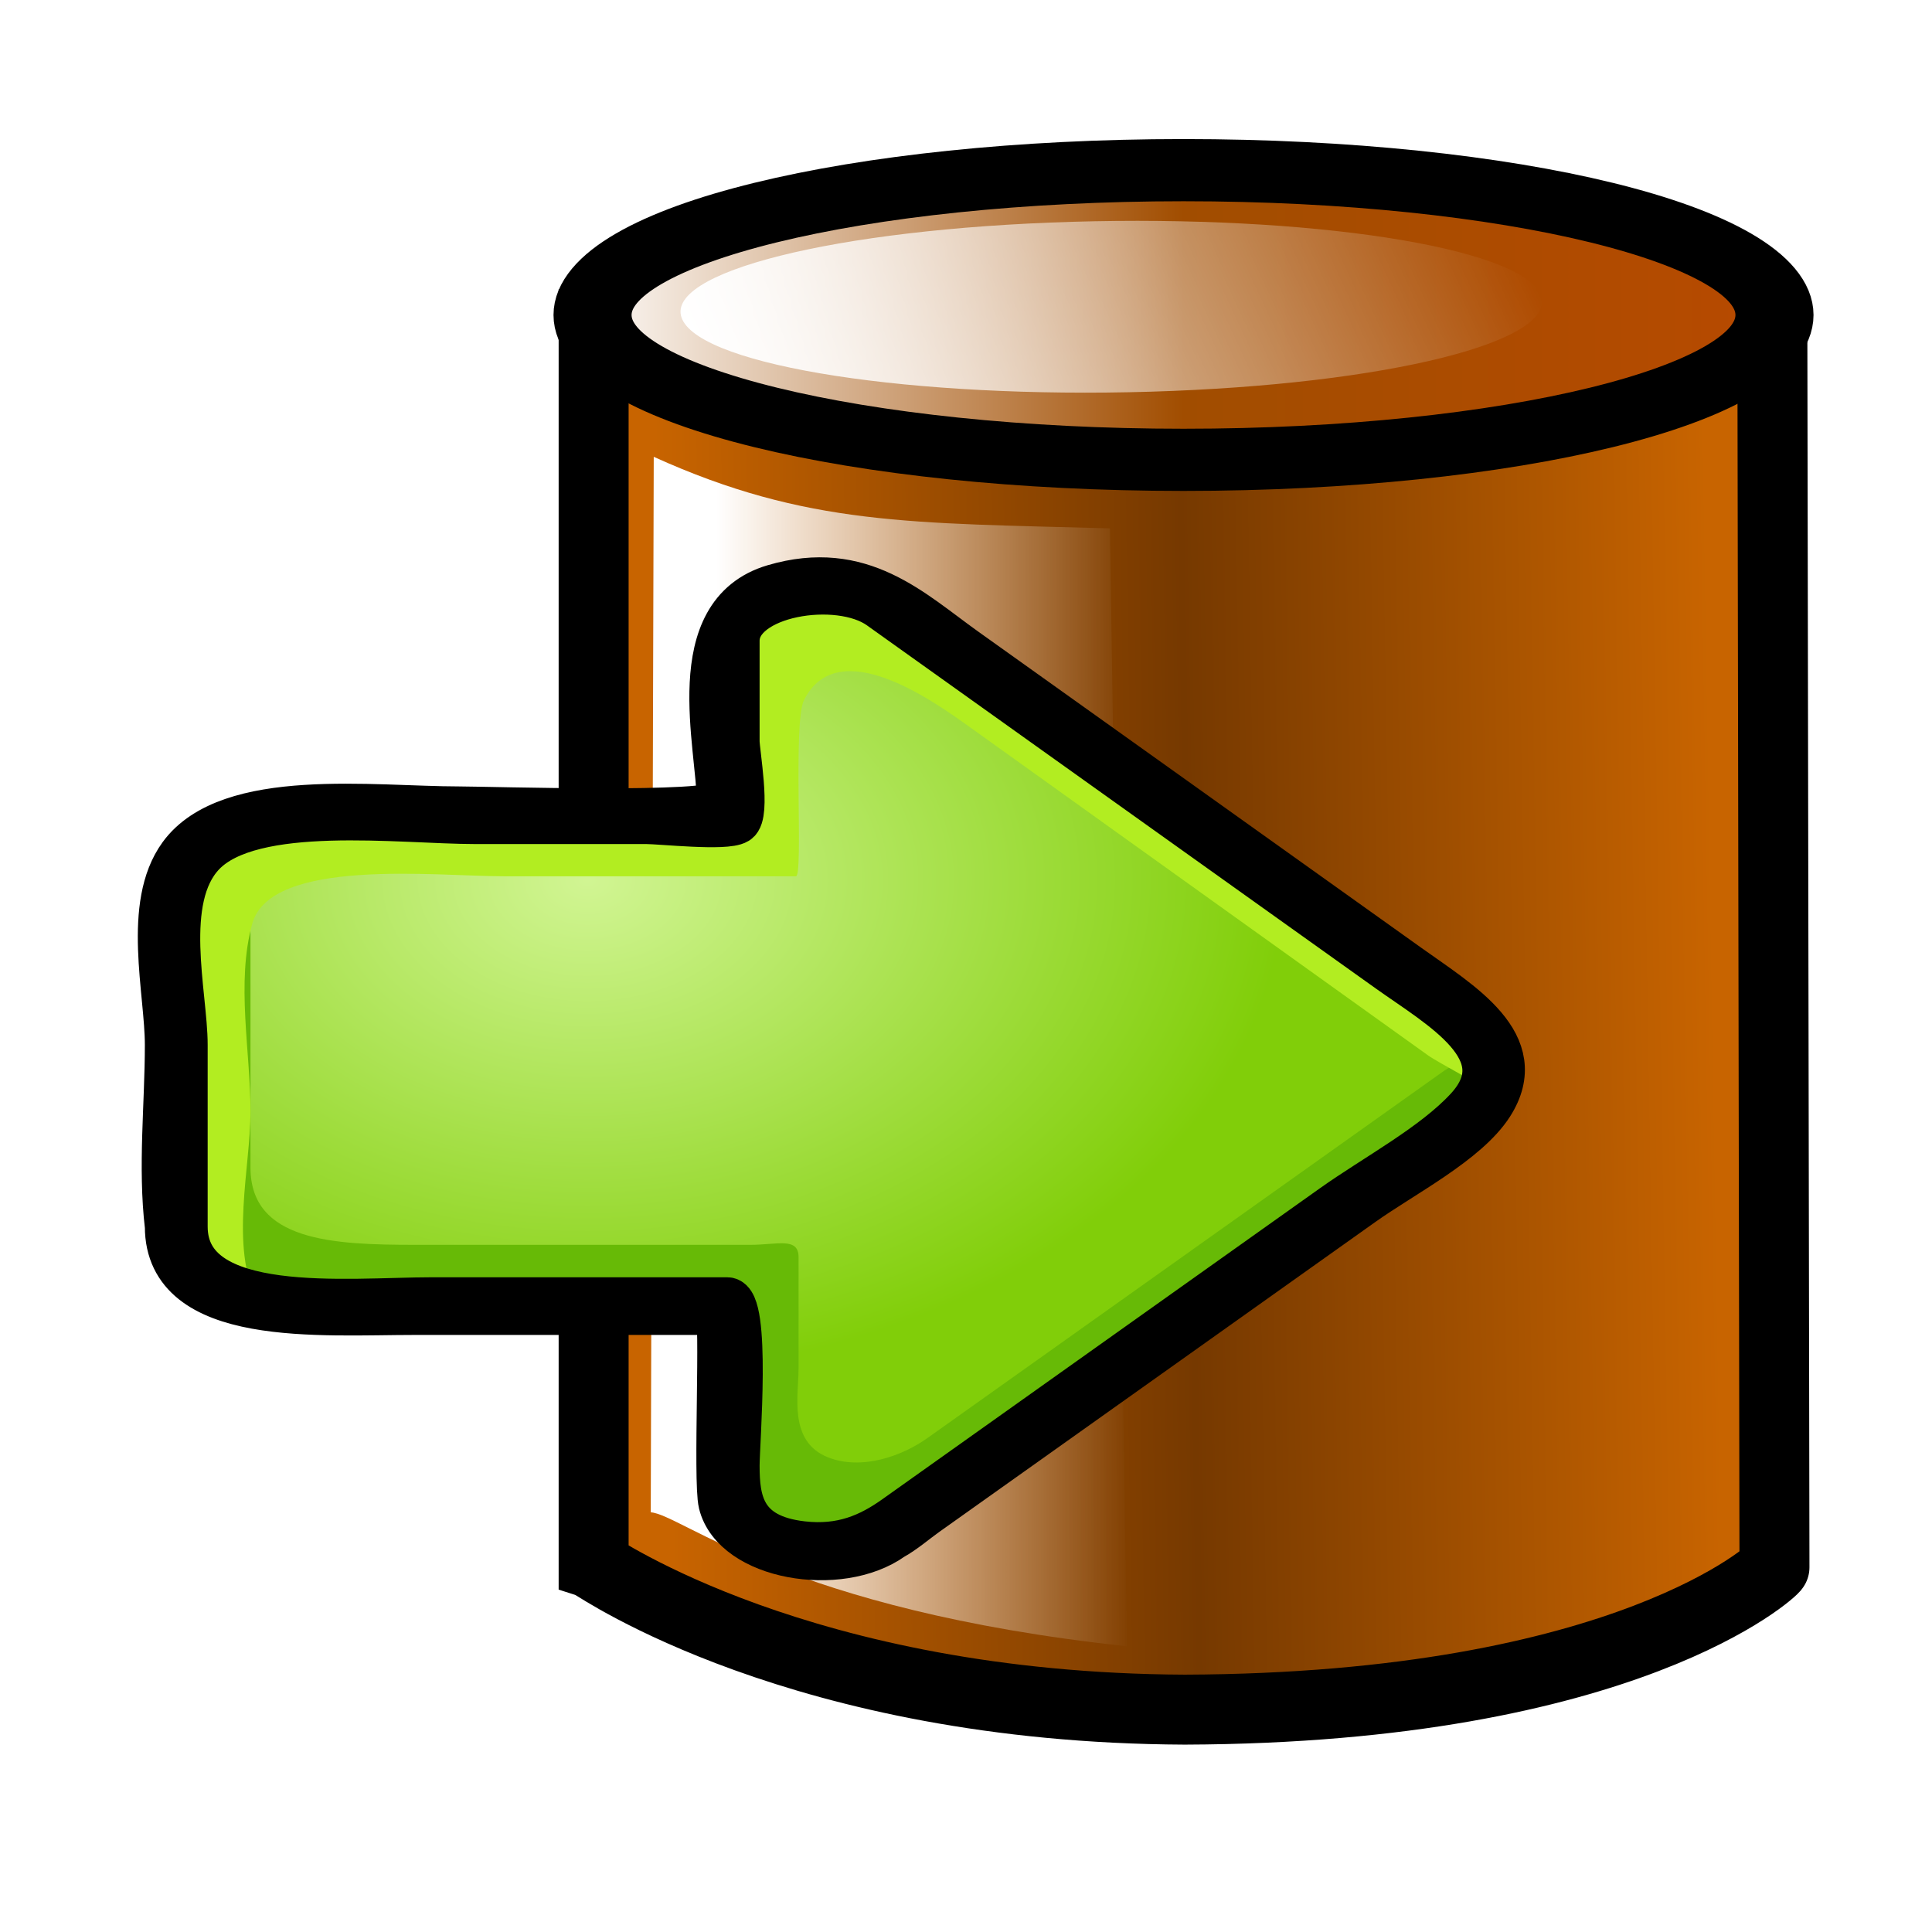
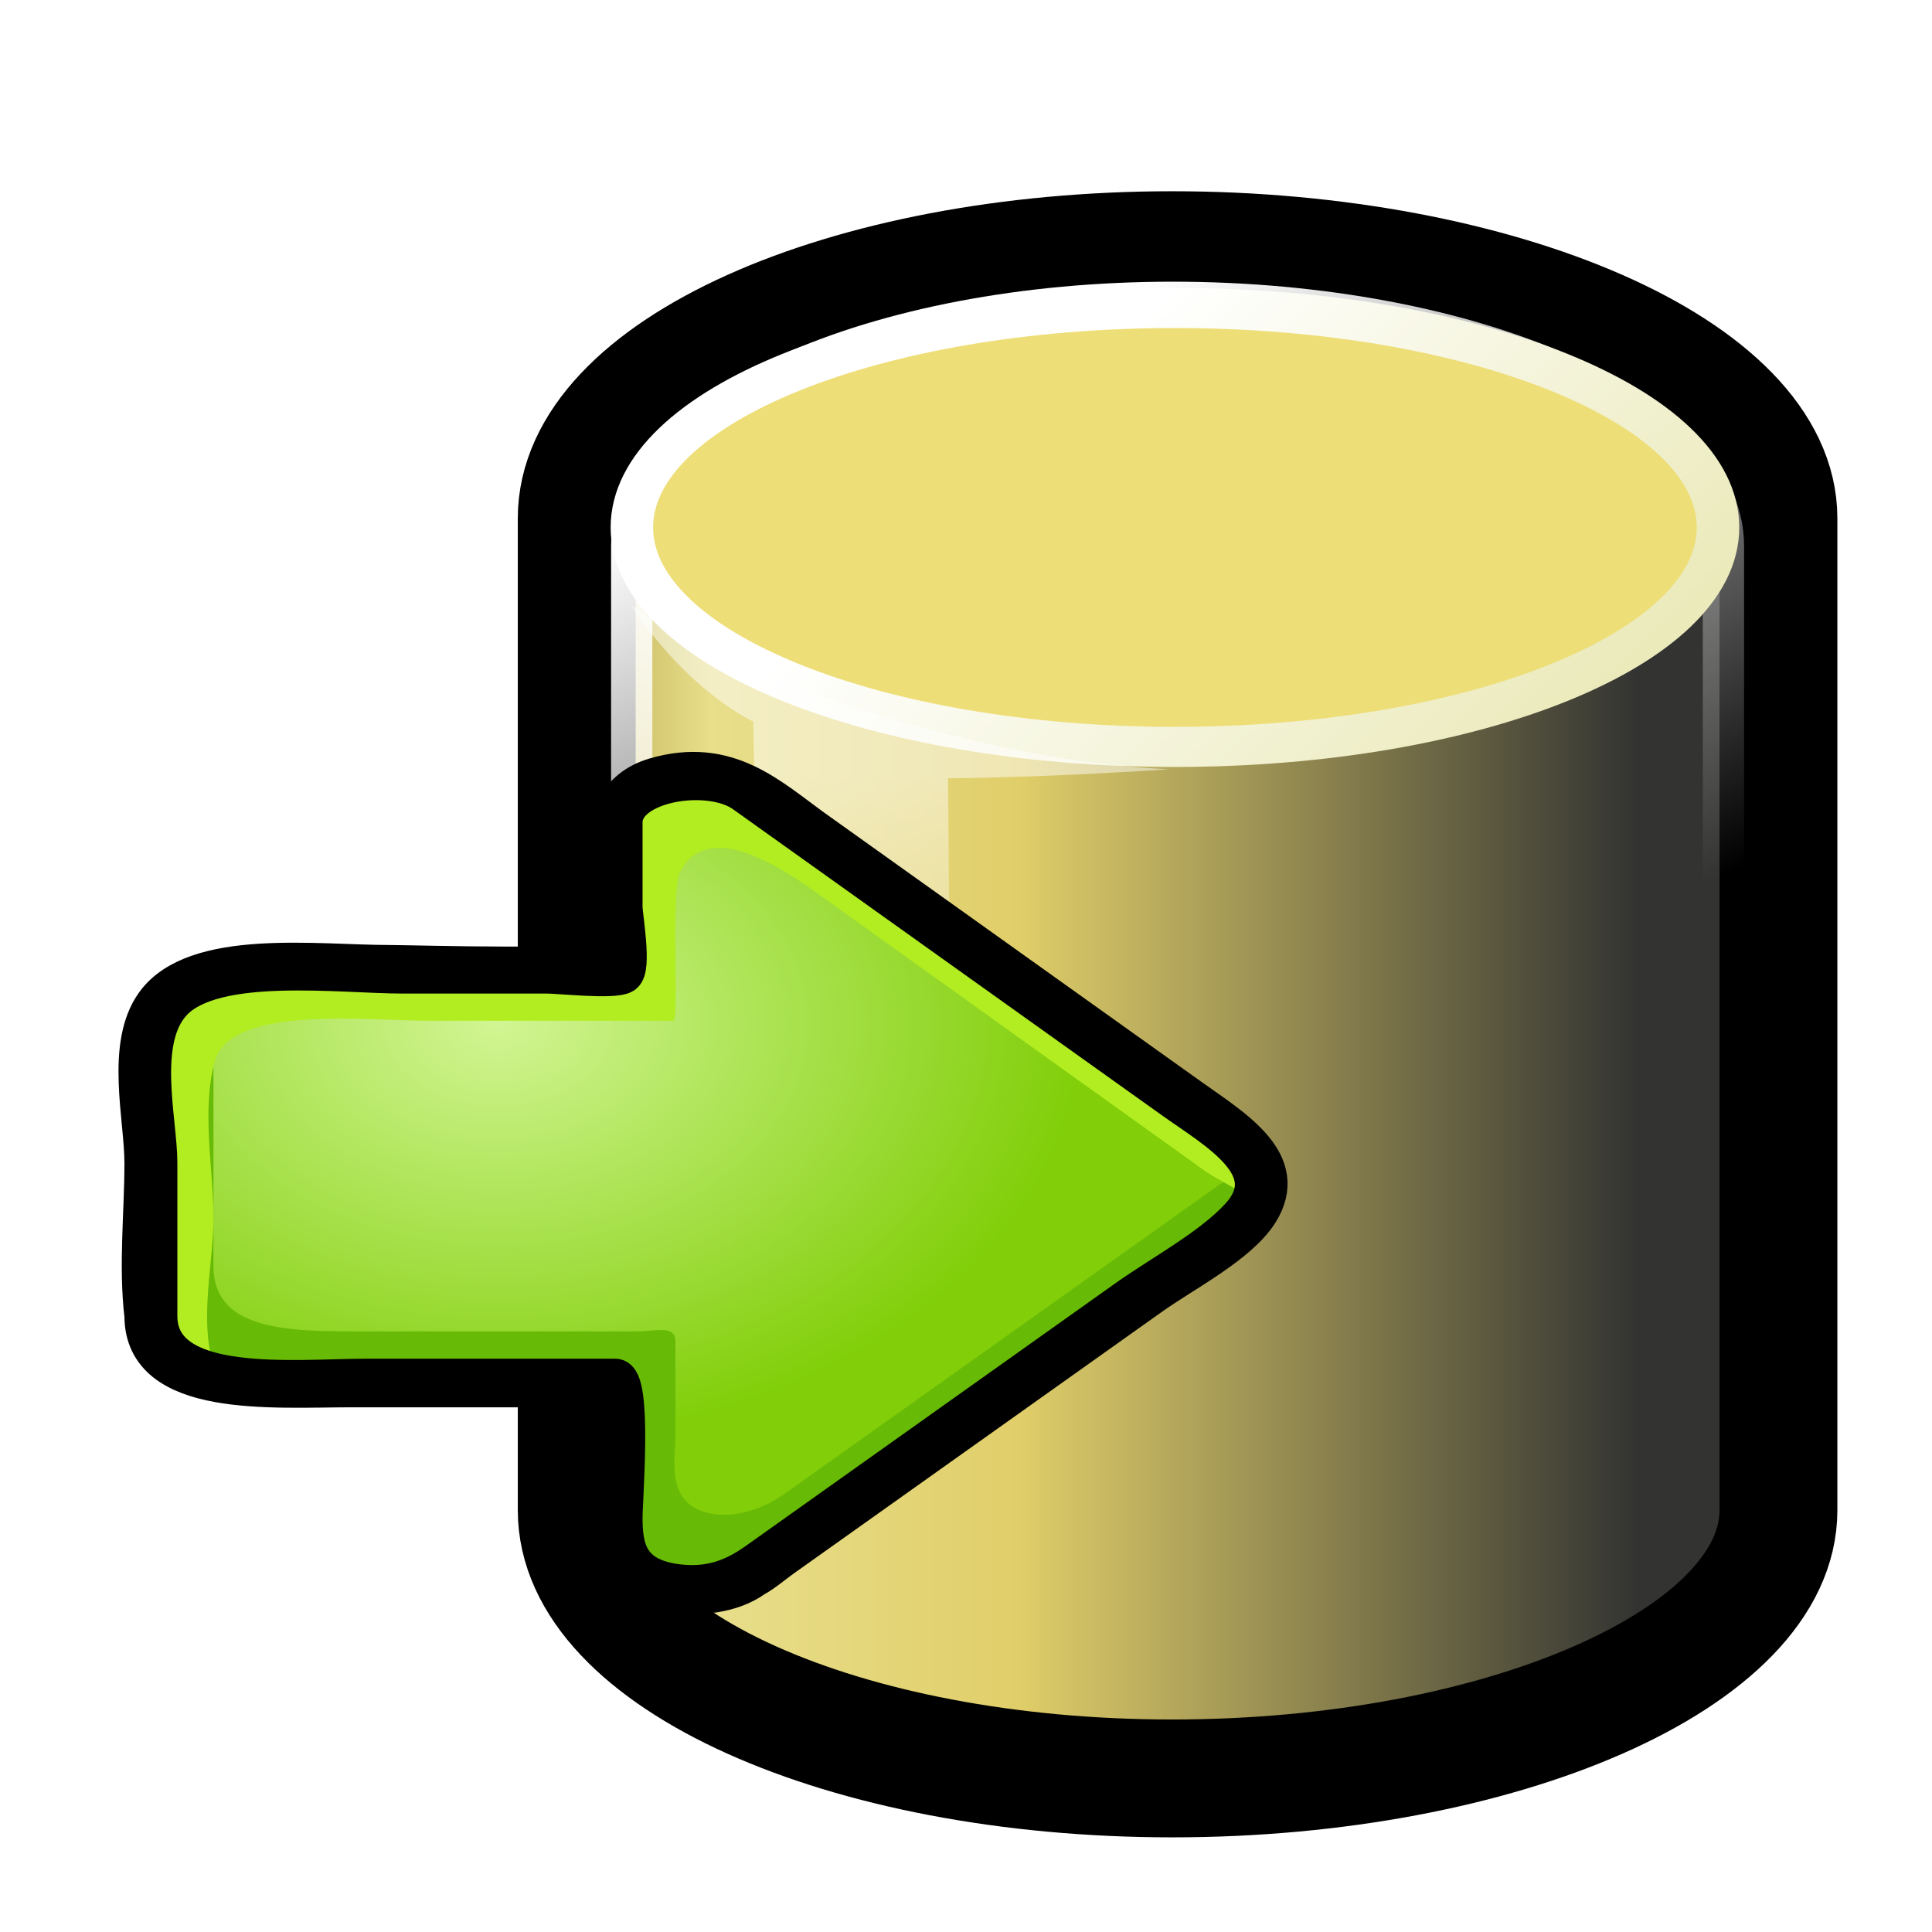
<svg xmlns="http://www.w3.org/2000/svg" xmlns:xlink="http://www.w3.org/1999/xlink" width="400" height="400" id="svg2" version="1.0">
  <defs id="defs4">
+     <linearGradient y2="18.66" x2="22.096" y1="15.407" x1="18.113" gradientUnits="userSpaceOnUse" id="aigrd13">
+       <stop id="stop13090" style="stop-color:#f5ff4a;stop-opacity:1;" offset="0" />
+       <stop id="stop13092" style="stop-color:#b6c01a;stop-opacity:1;" offset="1" />
+     </linearGradient>
+     <linearGradient y2="18.917" x2="21.569" y1="16.734" x1="16.9" gradientUnits="userSpaceOnUse" id="aigrd12">
+       <stop id="stop13083" style="stop-color:#E8F066" offset="0" />
+       <stop id="stop13085" style="stop-color:#777A34" offset="1" />
+     </linearGradient>
+     <linearGradient y2="17.34" x2="23.265" y1="14.136" x1="19.654" gradientUnits="userSpaceOnUse" id="aigrd11">
+       <stop id="stop13076" style="stop-color:#3fa6cc;stop-opacity:1;" offset="0" />
+       <stop id="stop13078" style="stop-color:#0092ab;stop-opacity:1;" offset="1" />
+     </linearGradient>
+     <linearGradient y2="17.762" x2="23.486" y1="16.037" x1="20.353" gradientUnits="userSpaceOnUse" id="aigrd10">
+       <stop id="stop13069" style="stop-color:#2C7894" offset="0" />
+       <stop id="stop13071" style="stop-color:#0E3D47" offset="1" />
+     </linearGradient>
+     <linearGradient y2="18.017" x2="22.076" y1="14.652" x1="19.734" gradientUnits="userSpaceOnUse" id="aigrd9">
+       <stop id="stop13062" style="stop-color:#ea3c11;stop-opacity:1;" offset="0" />
+       <stop id="stop13064" style="stop-color:#803926" offset="1" />
+     </linearGradient>
+     <linearGradient y2="18.537" x2="22.206" y1="15.31" x1="19.96" gradientUnits="userSpaceOnUse" id="aigrd8">
+       <stop id="stop13055" style="stop-color:#dd6d52;stop-opacity:1;" offset="0" />
+       <stop id="stop13057" style="stop-color:#803926" offset="1" />
+     </linearGradient>
+     <linearGradient id="linearGradient6924">
+       <stop id="stop6926" offset="0" style="stop-color:#ffffff;stop-opacity:1;" />
+       <stop id="stop6928" offset="1" style="stop-color:#ffffff;stop-opacity:0;" />
+     </linearGradient>
+     <linearGradient xlink:href="#linearGradient6924" id="linearGradient3577" gradientUnits="userSpaceOnUse" gradientTransform="matrix(8.420009,0,0,9.09547,-16.52702,44.63322)" x1="16.071" y1="19.5" x2="15.786" y2="30" />
+     <linearGradient id="linearGradient6932">
+       <stop style="stop-color:#ffffff;stop-opacity:1;" offset="0" id="stop6934" />
+       <stop style="stop-color:#e7e6ae;stop-opacity:1;" offset="1" id="stop6936" />
+     </linearGradient>
+     <linearGradient xlink:href="#linearGradient6932" id="linearGradient3575" gradientUnits="userSpaceOnUse" x1="24" y1="8.048" x2="36.076" y2="20.095" />
+     <linearGradient id="linearGradient4176">
+       <stop id="stop4178" offset="0" style="stop-color:#ffffff;stop-opacity:1;" />
+       <stop id="stop4180" offset="1" style="stop-color:#ffffff;stop-opacity:0;" />
+     </linearGradient>
+     <linearGradient xlink:href="#linearGradient4176" id="linearGradient3573" gradientUnits="userSpaceOnUse" gradientTransform="matrix(8.420009,0,0,9.09547,-15.32418,20.59522)" x1="18.372" y1="15.015" x2="25.646" y2="31.524" />
+     <linearGradient id="linearGradient4134">
+       <stop id="stop4136" offset="0" style="stop-color:#88710c;stop-opacity:1;" />
+       <stop style="stop-color:#e8de8b;stop-opacity:1;" offset="0.25" id="stop4148" />
+       <stop style="stop-color:#e0ce69;stop-opacity:1;" offset="0.5" id="stop4142" />
+       <stop id="stop4138" offset="1" style="stop-color:#333432;stop-opacity:1;" />
+     </linearGradient>
+     <linearGradient xlink:href="#linearGradient4134" id="linearGradient3571" gradientUnits="userSpaceOnUse" gradientTransform="matrix(8.641262,0,0,9.334471,-20.64847,14.20949)" x1="9.303" y1="26.719" x2="38.826" y2="26.719" />
    <linearGradient id="linearGradient13881">
      <stop id="stop13883" offset="0" style="stop-color:#c86400;stop-opacity:1;" />
      <stop style="stop-color:#763900;stop-opacity:1;" offset="0.5" id="stop13885" />
      <stop id="stop13887" offset="1" style="stop-color:#c86400;stop-opacity:1;" />
-     </linearGradient>
-     <linearGradient id="linearGradient13873">
-       <stop style="stop-color:white;stop-opacity:1;" offset="0" id="stop13875" />
-       <stop style="stop-color:white;stop-opacity:0;" offset="1" id="stop13877" />
    </linearGradient>
    <marker orient="auto" refY="0" refX="0" id="Arrow2Lstart" style="overflow:visible">
      <path id="path4920" style="font-size:12px;fill-rule:evenodd;stroke-width:0.625;stroke-linejoin:round" d="M 8.719,4.034 L -2.207,0.016 L 8.719,-4.002 C 6.973,-1.63 6.983,1.616 8.719,4.034 z " transform="matrix(1.1,0,0,1.1,1.1,0)" />
    </marker>
    <linearGradient id="linearGradient2969">
      <stop style="stop-color:#b84a00;stop-opacity:1;" offset="0" id="stop2971" />
      <stop id="stop12101" offset="0.5" style="stop-color:#a14d00;stop-opacity:1;" />
      <stop style="stop-color:white;stop-opacity:1;" offset="1" id="stop2973" />
    </linearGradient>
    <linearGradient gradientTransform="translate(-2.813803,0)" gradientUnits="userSpaceOnUse" y2="607.078" x2="381.77" y1="608.158" x1="204.001" id="linearGradient3198" xlink:href="#linearGradient3169" />
    <linearGradient gradientUnits="userSpaceOnUse" y2="607.078" x2="378.956" y1="608.158" x1="201.187" id="linearGradient3190" xlink:href="#linearGradient3169" />
    <linearGradient gradientTransform="translate(362.9805,113.959)" gradientUnits="userSpaceOnUse" y2="699.923" x2="229.238" y1="558.12" x1="219.433" id="linearGradient3175" xlink:href="#linearGradient3169" />
    <linearGradient id="linearGradient2232">
      <stop id="stop2234" offset="0" style="stop-color:#0030ff;stop-opacity:1;" />
      <stop id="stop2236" offset="1" style="stop-color:#02116f;stop-opacity:1;" />
    </linearGradient>
    <linearGradient id="linearGradient2244">
      <stop style="stop-color:#6fff58;stop-opacity:1;" offset="0" id="stop2246" />
      <stop style="stop-color:#327e29;stop-opacity:1;" offset="1" id="stop2248" />
    </linearGradient>
    <linearGradient id="linearGradient2250">
      <stop id="stop2252" offset="0" style="stop-color:#ff0000;stop-opacity:1;" />
      <stop id="stop2254" offset="1" style="stop-color:#850000;stop-opacity:1;" />
    </linearGradient>
    <linearGradient id="linearGradient3169">
      <stop id="stop3171" offset="0" style="stop-color:#4d93ff;stop-opacity:1;" />
      <stop id="stop3173" offset="1" style="stop-color:#3470ac;stop-opacity:1;" />
    </linearGradient>
    <linearGradient y2="357.373" x2="557.692" y1="251.871" x1="512.316" gradientTransform="translate(-62.60711,270.1251)" gradientUnits="userSpaceOnUse" id="linearGradient2030" xlink:href="#linearGradient2244" />
    <linearGradient y2="432.353" x2="702.091" y1="346.532" x1="528.292" gradientTransform="translate(-47.48293,293.6907)" gradientUnits="userSpaceOnUse" id="linearGradient2028" xlink:href="#linearGradient2250" />
    <linearGradient y2="343.987" x2="551.77" y1="435.436" x1="434.732" gradientTransform="translate(-81.60028,294.7458)" gradientUnits="userSpaceOnUse" id="linearGradient2026" xlink:href="#linearGradient2232" />
    <linearGradient gradientTransform="translate(-81.60028,294.7458)" gradientUnits="userSpaceOnUse" y2="343.987" x2="551.77" y1="435.436" x1="434.732" id="linearGradient2242" xlink:href="#linearGradient2232" />
    <linearGradient gradientTransform="translate(-47.48293,293.6907)" gradientUnits="userSpaceOnUse" y2="432.353" x2="702.091" y1="346.532" x1="528.292" id="linearGradient2240" xlink:href="#linearGradient2250" />
    <linearGradient gradientTransform="translate(-62.60711,270.1251)" gradientUnits="userSpaceOnUse" y2="357.373" x2="557.692" y1="251.871" x1="512.316" id="linearGradient2238" xlink:href="#linearGradient2244" />
    <linearGradient id="linearGradient2017">
      <stop id="stop2019" offset="0" style="stop-color:#0030ff;stop-opacity:1;" />
      <stop id="stop2021" offset="1" style="stop-color:#02116f;stop-opacity:1;" />
    </linearGradient>
    <linearGradient id="linearGradient2011">
      <stop style="stop-color:#6fff58;stop-opacity:1;" offset="0" id="stop2013" />
      <stop style="stop-color:#327e29;stop-opacity:1;" offset="1" id="stop2015" />
    </linearGradient>
    <linearGradient id="linearGradient2005">
      <stop id="stop2007" offset="0" style="stop-color:#ff0000;stop-opacity:1;" />
      <stop id="stop2009" offset="1" style="stop-color:#850000;stop-opacity:1;" />
    </linearGradient>
-     <linearGradient xlink:href="#linearGradient13881" id="linearGradient2975" x1="302.256" y1="444.029" x2="439.599" y2="442.164" gradientUnits="userSpaceOnUse" spreadMethod="pad" gradientTransform="matrix(-1.585632,0,0,-1.323418,834.312,794.4793)" />
    <radialGradient cx="42.786" cy="42.189" gradientUnits="userSpaceOnUse" id="XMLID_2_" r="69.833" gradientTransform="matrix(1.11456,0,0,0.79531,241.7787,436.9974)">
      <stop id="stop6" offset="0" style="stop-color:#D1F593" />
      <stop id="stop8" offset="1" style="stop-color:#81CE09" />
    </radialGradient>
-     <linearGradient xlink:href="#linearGradient2969" id="linearGradient5876" x1="280.404" y1="298.076" x2="433.882" y2="298.076" gradientUnits="userSpaceOnUse" />
-     <radialGradient xlink:href="#XMLID_2_" id="radialGradient11214" gradientUnits="userSpaceOnUse" gradientTransform="matrix(1.11456,0,0,0.79531,241.7787,436.9974)" cx="42.786" cy="42.189" r="69.833" />
-     <linearGradient xlink:href="#linearGradient13873" id="linearGradient13879" x1="308.47" y1="349.701" x2="342.574" y2="349.701" gradientUnits="userSpaceOnUse" />
-     <linearGradient xlink:href="#linearGradient13873" id="linearGradient15670" x1="321.651" y1="448.169" x2="378.762" y2="448.169" gradientUnits="userSpaceOnUse" gradientTransform="matrix(1.504496,0,0,1.504496,-335.6672,-496.0435)" />
-     <radialGradient xlink:href="#XMLID_2_" id="radialGradient1937" gradientUnits="userSpaceOnUse" gradientTransform="matrix(2.067455,0,0,1.474102,33.16588,120.0211)" cx="42.786" cy="42.189" r="69.833" />
+     <linearGradient gradientUnits="userSpaceOnUse" y2="758.887" x2="164.147" y1="835.489" x1="13.928" id="linearGradient3208" xlink:href="#linearGradient2232" />
+     <linearGradient gradientTransform="translate(-2.813803,0)" gradientUnits="userSpaceOnUse" y2="607.078" x2="381.77" y1="608.158" x1="204.001" id="linearGradient2165" xlink:href="#linearGradient3169" />
+     <linearGradient gradientUnits="userSpaceOnUse" y2="607.078" x2="378.956" y1="608.158" x1="201.187" id="linearGradient2163" xlink:href="#linearGradient3169" />
+     <linearGradient gradientTransform="translate(362.9805,113.959)" gradientUnits="userSpaceOnUse" y2="699.923" x2="229.238" y1="558.12" x1="219.433" id="linearGradient2161" xlink:href="#linearGradient3169" />
+     <linearGradient y2="357.373" x2="557.692" y1="251.871" x1="512.316" gradientTransform="translate(-62.60711,270.1251)" gradientUnits="userSpaceOnUse" id="linearGradient2280" xlink:href="#linearGradient2244" />
+     <linearGradient y2="432.353" x2="702.091" y1="346.532" x1="528.292" gradientTransform="translate(-47.48293,293.6907)" gradientUnits="userSpaceOnUse" id="linearGradient2273" xlink:href="#linearGradient2250" />
+     <linearGradient y2="343.987" x2="551.77" y1="435.436" x1="434.732" gradientTransform="translate(-81.60028,294.7458)" gradientUnits="userSpaceOnUse" id="linearGradient2266" xlink:href="#linearGradient2232" />
+     <linearGradient id="linearGradient2152">
+       <stop id="stop2154" offset="0" style="stop-color:#0030ff;stop-opacity:1;" />
+       <stop id="stop2156" offset="1" style="stop-color:#02116f;stop-opacity:1;" />
+     </linearGradient>
+     <linearGradient id="linearGradient2146">
+       <stop style="stop-color:#6fff58;stop-opacity:1;" offset="0" id="stop2148" />
+       <stop style="stop-color:#327e29;stop-opacity:1;" offset="1" id="stop2150" />
+     </linearGradient>
+     <linearGradient id="linearGradient2140">
+       <stop id="stop2142" offset="0" style="stop-color:#ff0000;stop-opacity:1;" />
+       <stop id="stop2144" offset="1" style="stop-color:#850000;stop-opacity:1;" />
+     </linearGradient>
+     <linearGradient id="linearGradient2134">
+       <stop id="stop2136" offset="0" style="stop-color:#4d93ff;stop-opacity:1;" />
+       <stop id="stop2138" offset="1" style="stop-color:#3470ac;stop-opacity:1;" />
+     </linearGradient>
+     <radialGradient xlink:href="#XMLID_2_" id="radialGradient4654" gradientUnits="userSpaceOnUse" gradientTransform="matrix(2.067455,0,0,1.474102,33.16588,120.0211)" cx="42.786" cy="42.189" r="69.833" />
  </defs>
  <g id="layer1">
-     <path style="fill:url(#linearGradient2975);fill-opacity:1;fill-rule:evenodd;stroke:black;stroke-width:14.486;stroke-linecap:butt;stroke-linejoin:miter;stroke-miterlimit:4;stroke-opacity:1" d="M 367.385,324.491 C 367.587,324.782 337.048,353.632 245.3,353.962 C 165.697,353.61 123.7,324.345 122.905,324.054 L 122.905,67.14 L 366.948,67.14 L 367.385,324.491 z " id="rect2080" />
-     <path style="opacity:1;fill:url(#linearGradient5876);fill-opacity:1;stroke:black;stroke-width:9.813;stroke-miterlimit:4;stroke-dasharray:none;stroke-opacity:1" id="path2977" d="M 431.429 298.076 A 74.286 22.857 0 1 1  282.857,298.076 A 74.286 22.857 0 1 1  431.429 298.076 z" transform="matrix(-1.64707,0,0,-1.311976,833.2739,456.2853)" />
-     <path style="opacity:1;fill:url(#linearGradient13879);fill-opacity:1;stroke:none;stroke-width:5;stroke-linejoin:round;stroke-miterlimit:4;stroke-dasharray:none;stroke-opacity:1" id="path8541" d="M 342.574 349.701 A 17.052 13.519 0 1 1  308.47,349.701 A 17.052 13.519 0 1 1  342.574 349.701 z" transform="matrix(5.207405,-0.15592,0.604212,1.300782,-1676.346,-340.6195)" />
-     <path style="fill:url(#linearGradient15670);fill-opacity:1;stroke:none;stroke-width:5;stroke-linecap:round;stroke-linejoin:round;stroke-miterlimit:4;stroke-opacity:1" d="M 135.35,94.578 C 167.025,108.928 188.973,108.239 229.8,109.393 L 233.31,340.842 C 163.14,333.303 141.047,313.505 134.732,313.11 L 135.35,94.578 z " id="rect15662" />
-     <path d="M 150.765,132.52 C 150.765,138.203 150.765,143.884 150.765,149.567 C 150.765,152.133 153.446,167.129 150.765,168.787 C 148.656,170.093 136.785,168.787 134.122,168.787 C 121.388,168.787 108.655,168.787 95.919,168.787 C 79.469,168.787 49.65,164.775 39.647,176.948 C 31.524,186.841 36.492,205.572 36.492,216.323 C 36.492,228.679 34.892,241.629 36.492,253.94 C 36.492,273.627 68.689,270.418 86.994,270.418 C 107.847,270.418 128.699,270.418 149.551,270.418 C 152.105,270.418 150.765,301.95 150.765,305.973 C 150.765,319.93 171.164,326.159 185.283,316.122 C 197.644,307.343 210.002,298.56 222.361,289.774 C 248.665,271.081 278.562,253.231 302.382,232.902 C 319.188,220.878 302.156,209.436 290.293,200.967 C 274.13,189.434 257.964,177.897 241.799,166.362 C 225.919,155.027 210.035,143.691 194.15,132.358 C 183.854,125.009 170.805,115.618 155.663,124.987 C 152.57,126.901 150.765,129.587 150.765,132.52" id="path10" style="fill:url(#radialGradient1937)" />
-     <path d="M 36.492,185.269 C 36.492,197.809 36.492,210.35 36.492,222.887 C 36.492,233.636 31.522,252.369 39.647,262.256 C 49.652,274.432 79.462,270.418 95.911,270.418 C 107.805,270.418 119.699,270.418 131.589,270.418 C 134.628,270.418 148.383,268.92 150.763,270.418 C 153.12,271.901 150.763,284.985 150.763,287.217 C 150.763,294.22 150.763,301.224 150.763,308.226 C 150.763,324.225 175.853,322.825 187.503,314.545 C 218.608,292.439 249.713,270.332 280.82,248.224 C 292.1,240.208 313.62,229.666 308.061,216.55 C 307.406,217.431 300.358,220.716 298.972,221.702 C 292.634,226.211 286.287,230.719 279.95,235.225 C 262.335,247.743 244.727,260.263 227.116,272.781 C 215.389,281.115 203.667,289.45 191.944,297.783 C 186.885,301.378 178.485,304.5 171.46,301.735 C 163.174,298.477 165.336,288.912 165.336,283.245 C 165.336,275.59 165.336,267.935 165.336,260.28 C 165.336,256.07 160.879,257.729 155.433,257.729 C 132.284,257.729 109.137,257.729 85.987,257.729 C 68.931,257.729 51.86,256.975 51.86,241.73 C 51.86,225.708 51.86,209.683 51.86,193.661 C 51.86,186.332 49.621,176.588 53.259,169.496 C 43.485,171.492 36.492,178.002 36.492,185.269" id="path12" style="fill:#67ba06" />
-     <path d="M 53.264,269.321 C 47.535,258.122 51.864,241.685 51.864,230.092 C 51.864,217.785 48.854,203.413 52.222,191.254 C 56.032,177.473 90.281,181.426 104.357,181.426 C 124.5,181.426 144.645,181.426 164.788,181.426 C 166.376,181.426 164.129,149.577 166.459,144.945 C 173.503,130.955 193.259,145.143 200.919,150.631 C 232.487,173.245 264.055,195.858 295.619,218.472 C 298.15,220.287 306.465,224.245 308.063,226.401 C 314.001,212.381 287.295,199.231 275.393,190.709 C 253.118,174.759 230.844,158.808 208.569,142.858 C 197.797,135.145 182.887,119.064 165.136,121.498 C 142.183,124.642 150.765,156.563 150.765,168.403 C 131.469,168.403 112.18,168.4 92.884,168.4 C 73.946,168.398 36.492,164.044 36.492,184.88 C 34.708,198.608 36.492,213.05 36.492,226.83 C 36.492,239.801 29.912,264.554 53.264,269.321" id="path14" style="fill:#b2ed21" />
-     <path d="M 160.219,121.478 C 141.199,127.088 148.898,154.49 148.898,166.085 C 148.898,168.961 100.873,167.456 94.964,167.456 C 77.234,167.456 47.388,163.392 37.417,177.089 C 29.918,187.393 34.626,205.313 34.626,216.324 C 34.626,228.707 33.16,241.595 34.626,253.942 C 34.626,274.408 66.454,271.75 85.795,271.75 C 106.695,271.75 127.593,271.75 148.493,271.75 C 149.766,271.75 148.087,306.614 149.243,311.271 C 152.022,322.476 173.79,326.21 184.743,318.391 C 187.297,316.961 189.507,315.005 191.802,313.373 C 205.984,303.295 220.167,293.213 234.348,283.133 C 250.28,271.811 266.207,260.491 282.139,249.167 C 290.432,243.275 303.715,236.521 308.733,228.668 C 316.742,216.125 302.539,207.832 291.612,200.032 C 276.185,189.021 260.753,178.008 245.324,166.996 C 230.132,156.157 214.947,145.315 199.755,134.476 C 188.723,126.597 178.303,116.144 160.219,121.478 M 38.359,253.94 C 38.359,241.4 38.359,228.86 38.359,216.323 C 38.359,205.882 33.114,186.168 41.992,176.804 C 52.201,166.037 83.039,170.117 98.398,170.117 C 110.21,170.117 122.015,170.117 133.826,170.117 C 136.82,170.117 150.273,171.59 152.632,170.117 C 154.956,168.666 152.632,155.678 152.632,153.48 C 152.632,146.548 152.632,139.613 152.632,132.681 C 152.632,122.986 173.534,119.527 182.157,125.68 C 185.283,127.912 188.409,130.142 191.535,132.371 C 223.537,155.209 255.539,178.048 287.544,200.886 C 298.135,208.448 314.832,217.595 303.767,229.584 C 296.764,237.172 284.839,243.487 275.918,249.826 C 245.731,271.279 215.546,292.733 185.36,314.184 C 180.036,317.969 174.292,320.52 166.116,319.588 C 153.626,318.162 152.632,310.683 152.632,303.429 C 152.632,298.964 155.057,269.082 150.556,269.082 C 130.171,269.082 109.782,269.082 89.397,269.082 C 72.092,269.087 38.359,272.936 38.359,253.94" id="path16" style="fill:#000007;fill-opacity:1;stroke:black;stroke-width:9.271;stroke-miterlimit:4;stroke-dasharray:none;stroke-opacity:1" />
+     <g id="g3561" transform="translate(23.80602,-63)">
+       <path style="fill:url(#linearGradient3571);fill-opacity:1;fill-rule:nonzero;stroke:#000000;stroke-width:24.402;stroke-linecap:butt;stroke-linejoin:miter;marker:none;marker-start:none;marker-mid:none;marker-end:none;stroke-miterlimit:10;stroke-dasharray:none;stroke-dashoffset:0;stroke-opacity:1;visibility:visible;display:block;overflow:visible" d="M 218.899,114.797 C 150.895,114.797 95.6,139.688 95.6,170.307 C 95.6,172.504 95.6,373.405 95.6,375.693 C 95.6,406.312 150.895,431.203 218.899,431.203 C 286.903,431.203 344.4,406.312 344.4,375.693 C 344.4,373.881 344.4,172.12 344.4,170.307 C 344.4,139.688 286.903,114.797 218.899,114.797 z" id="path3068" />
+       <path id="path4174" d="M 219,125.592 C 157.219,125.592 106.985,148.205 106.985,176.022 C 106.985,178.018 106.985,365.427 106.985,367.506 C 106.985,395.323 157.219,417.935 219,417.935 C 280.78,417.935 333.015,395.323 333.015,367.506 C 333.015,365.859 333.015,177.668 333.015,176.022 C 333.015,148.205 280.78,125.592 219,125.592 z" style="fill:none;fill-opacity:1;fill-rule:nonzero;stroke:url(#linearGradient3573);stroke-width:8.542;stroke-linecap:butt;stroke-linejoin:miter;marker:none;marker-start:none;marker-mid:none;marker-end:none;stroke-miterlimit:10;stroke-dasharray:none;stroke-dashoffset:0;stroke-opacity:1;visibility:visible;display:block;overflow:visible" />
+       <path style="fill:#eede78;fill-opacity:1;fill-rule:nonzero;stroke:url(#linearGradient3575);stroke-width:1.005;stroke-linecap:butt;stroke-linejoin:miter;marker:none;marker-start:none;marker-mid:none;marker-end:none;stroke-miterlimit:10;stroke-dasharray:none;stroke-dashoffset:0;stroke-opacity:1;visibility:visible;display:block;overflow:visible" id="path3364" d="M 36.857,14.071 A 12.857,5.5 0 1 1 11.143,14.071 A 12.857,5.5 0 1 1 36.857,14.071 z" transform="matrix(8.745416,0,0,8.261409,9.564222,55.95243)" />
+       <path style="opacity:0.494;fill:url(#linearGradient3577);fill-opacity:1;fill-rule:nonzero;stroke:none;stroke-width:1;stroke-linecap:butt;stroke-linejoin:miter;marker:none;marker-start:none;marker-mid:none;marker-end:none;stroke-miterlimit:4;stroke-dasharray:none;stroke-dashoffset:0;stroke-opacity:1;visibility:visible;display:block;overflow:visible" d="M 132.133,212.382 L 135.144,357.648 L 173.686,368.775 L 172.481,224.127 C 172.481,224.127 189.946,224.127 218.25,222.273 C 174.276,220.256 123.963,200.856 106.84,188.274 C 118.786,206.38 132.133,212.382 132.133,212.382 z" id="path6922" />
+     </g>
+     <g id="g4635" transform="matrix(0.8428311,0,0,0.8428311,0.4842227,58.42088)">
+       <path style="fill:url(#radialGradient4654)" id="path10" d="M 150.765,132.52 C 150.765,138.203 150.765,143.884 150.765,149.567 C 150.765,152.133 153.446,167.129 150.765,168.787 C 148.656,170.093 136.785,168.787 134.122,168.787 C 121.388,168.787 108.655,168.787 95.919,168.787 C 79.469,168.787 49.65,164.775 39.647,176.948 C 31.524,186.841 36.492,205.572 36.492,216.323 C 36.492,228.679 34.892,241.629 36.492,253.94 C 36.492,273.627 68.689,270.418 86.994,270.418 C 107.847,270.418 128.699,270.418 149.551,270.418 C 152.105,270.418 150.765,301.95 150.765,305.973 C 150.765,319.93 171.164,326.159 185.283,316.122 C 197.644,307.343 210.002,298.56 222.361,289.774 C 248.665,271.081 278.562,253.231 302.382,232.902 C 319.188,220.878 302.156,209.436 290.293,200.967 C 274.13,189.434 257.964,177.897 241.799,166.362 C 225.919,155.027 210.035,143.691 194.15,132.358 C 183.854,125.009 170.805,115.618 155.663,124.987 C 152.57,126.901 150.765,129.587 150.765,132.52" />
+       <path style="fill:#67ba06" id="path12" d="M 36.492,185.269 C 36.492,197.809 36.492,210.35 36.492,222.887 C 36.492,233.636 31.522,252.369 39.647,262.256 C 49.652,274.432 79.462,270.418 95.911,270.418 C 107.805,270.418 119.699,270.418 131.589,270.418 C 134.628,270.418 148.383,268.92 150.763,270.418 C 153.12,271.901 150.763,284.985 150.763,287.217 C 150.763,294.22 150.763,301.224 150.763,308.226 C 150.763,324.225 175.853,322.825 187.503,314.545 C 218.608,292.439 249.713,270.332 280.82,248.224 C 292.1,240.208 313.62,229.666 308.061,216.55 C 307.406,217.431 300.358,220.716 298.972,221.702 C 292.634,226.211 286.287,230.719 279.95,235.225 C 262.335,247.743 244.727,260.263 227.116,272.781 C 215.389,281.115 203.667,289.45 191.944,297.783 C 186.885,301.378 178.485,304.5 171.46,301.735 C 163.174,298.477 165.336,288.912 165.336,283.245 C 165.336,275.59 165.336,267.935 165.336,260.28 C 165.336,256.07 160.879,257.729 155.433,257.729 C 132.284,257.729 109.137,257.729 85.987,257.729 C 68.931,257.729 51.86,256.975 51.86,241.73 C 51.86,225.708 51.86,209.683 51.86,193.661 C 51.86,186.332 49.621,176.588 53.259,169.496 C 43.485,171.492 36.492,178.002 36.492,185.269" />
+       <path style="fill:#b2ed21" id="path14" d="M 53.264,269.321 C 47.535,258.122 51.864,241.685 51.864,230.092 C 51.864,217.785 48.854,203.413 52.222,191.254 C 56.032,177.473 90.281,181.426 104.357,181.426 C 124.5,181.426 144.645,181.426 164.788,181.426 C 166.376,181.426 164.129,149.577 166.459,144.945 C 173.503,130.955 193.259,145.143 200.919,150.631 C 232.487,173.245 264.055,195.858 295.619,218.472 C 298.15,220.287 306.465,224.245 308.063,226.401 C 314.001,212.381 287.295,199.231 275.393,190.709 C 253.118,174.759 230.844,158.808 208.569,142.858 C 197.797,135.145 182.887,119.064 165.136,121.498 C 142.183,124.642 150.765,156.563 150.765,168.403 C 131.469,168.403 112.18,168.4 92.884,168.4 C 73.946,168.398 36.492,164.044 36.492,184.88 C 34.708,198.608 36.492,213.05 36.492,226.83 C 36.492,239.801 29.912,264.554 53.264,269.321" />
+       <path style="fill:#000007;fill-opacity:1;stroke:#000000;stroke-width:9.271;stroke-miterlimit:4;stroke-dasharray:none;stroke-opacity:1" id="path16" d="M 160.219,121.478 C 141.199,127.088 148.898,154.49 148.898,166.085 C 148.898,168.961 100.873,167.456 94.964,167.456 C 77.234,167.456 47.388,163.392 37.417,177.089 C 29.918,187.393 34.626,205.313 34.626,216.324 C 34.626,228.707 33.16,241.595 34.626,253.942 C 34.626,274.408 66.454,271.75 85.795,271.75 C 106.695,271.75 127.593,271.75 148.493,271.75 C 149.766,271.75 148.087,306.614 149.243,311.271 C 152.022,322.476 173.79,326.21 184.743,318.391 C 187.297,316.961 189.507,315.005 191.802,313.373 C 205.984,303.295 220.167,293.213 234.348,283.133 C 250.28,271.811 266.207,260.491 282.139,249.167 C 290.432,243.275 303.715,236.521 308.733,228.668 C 316.742,216.125 302.539,207.832 291.612,200.032 C 276.185,189.021 260.753,178.008 245.324,166.996 C 230.132,156.157 214.947,145.315 199.755,134.476 C 188.723,126.597 178.303,116.144 160.219,121.478 M 38.359,253.94 C 38.359,241.4 38.359,228.86 38.359,216.323 C 38.359,205.882 33.114,186.168 41.992,176.804 C 52.201,166.037 83.039,170.117 98.398,170.117 C 110.21,170.117 122.015,170.117 133.826,170.117 C 136.82,170.117 150.273,171.59 152.632,170.117 C 154.956,168.666 152.632,155.678 152.632,153.48 C 152.632,146.548 152.632,139.613 152.632,132.681 C 152.632,122.986 173.534,119.527 182.157,125.68 C 185.283,127.912 188.409,130.142 191.535,132.371 C 223.537,155.209 255.539,178.048 287.544,200.886 C 298.135,208.448 314.832,217.595 303.767,229.584 C 296.764,237.172 284.839,243.487 275.918,249.826 C 245.731,271.279 215.546,292.733 185.36,314.184 C 180.036,317.969 174.292,320.52 166.116,319.588 C 153.626,318.162 152.632,310.683 152.632,303.429 C 152.632,298.964 155.057,269.082 150.556,269.082 C 130.171,269.082 109.782,269.082 89.397,269.082 C 72.092,269.087 38.359,272.936 38.359,253.94" />
+     </g>
  </g>
</svg>
